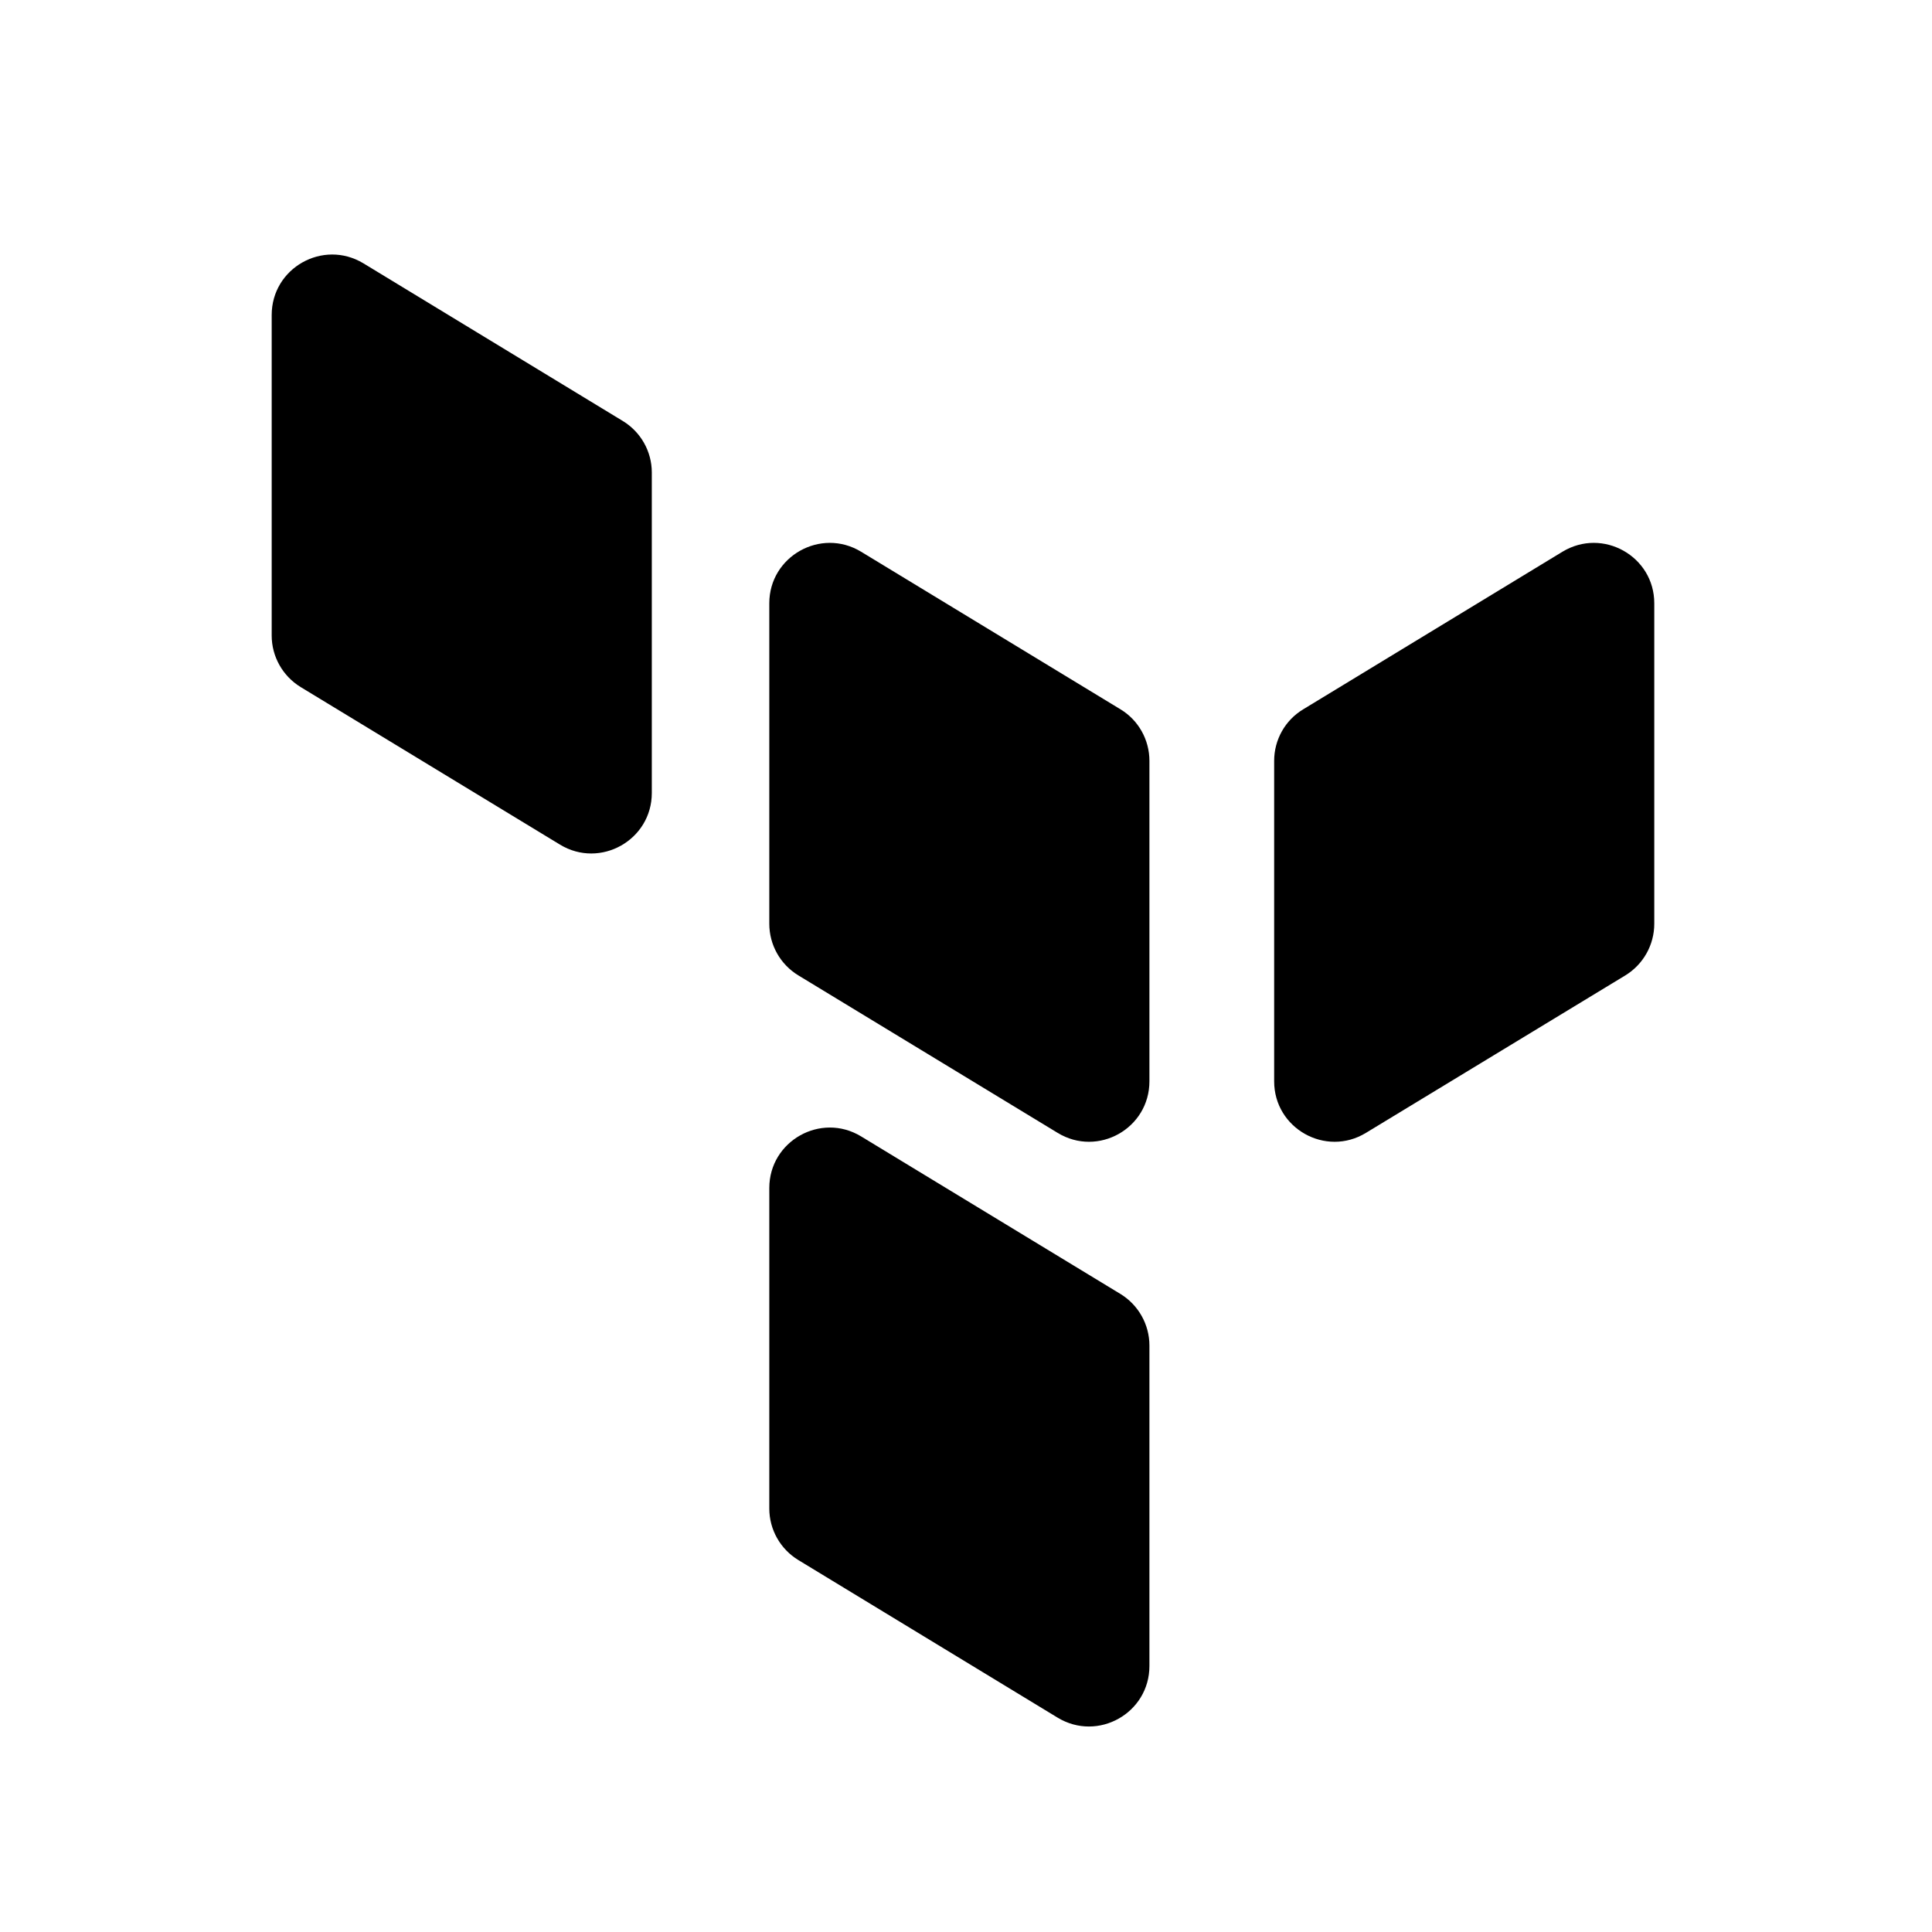
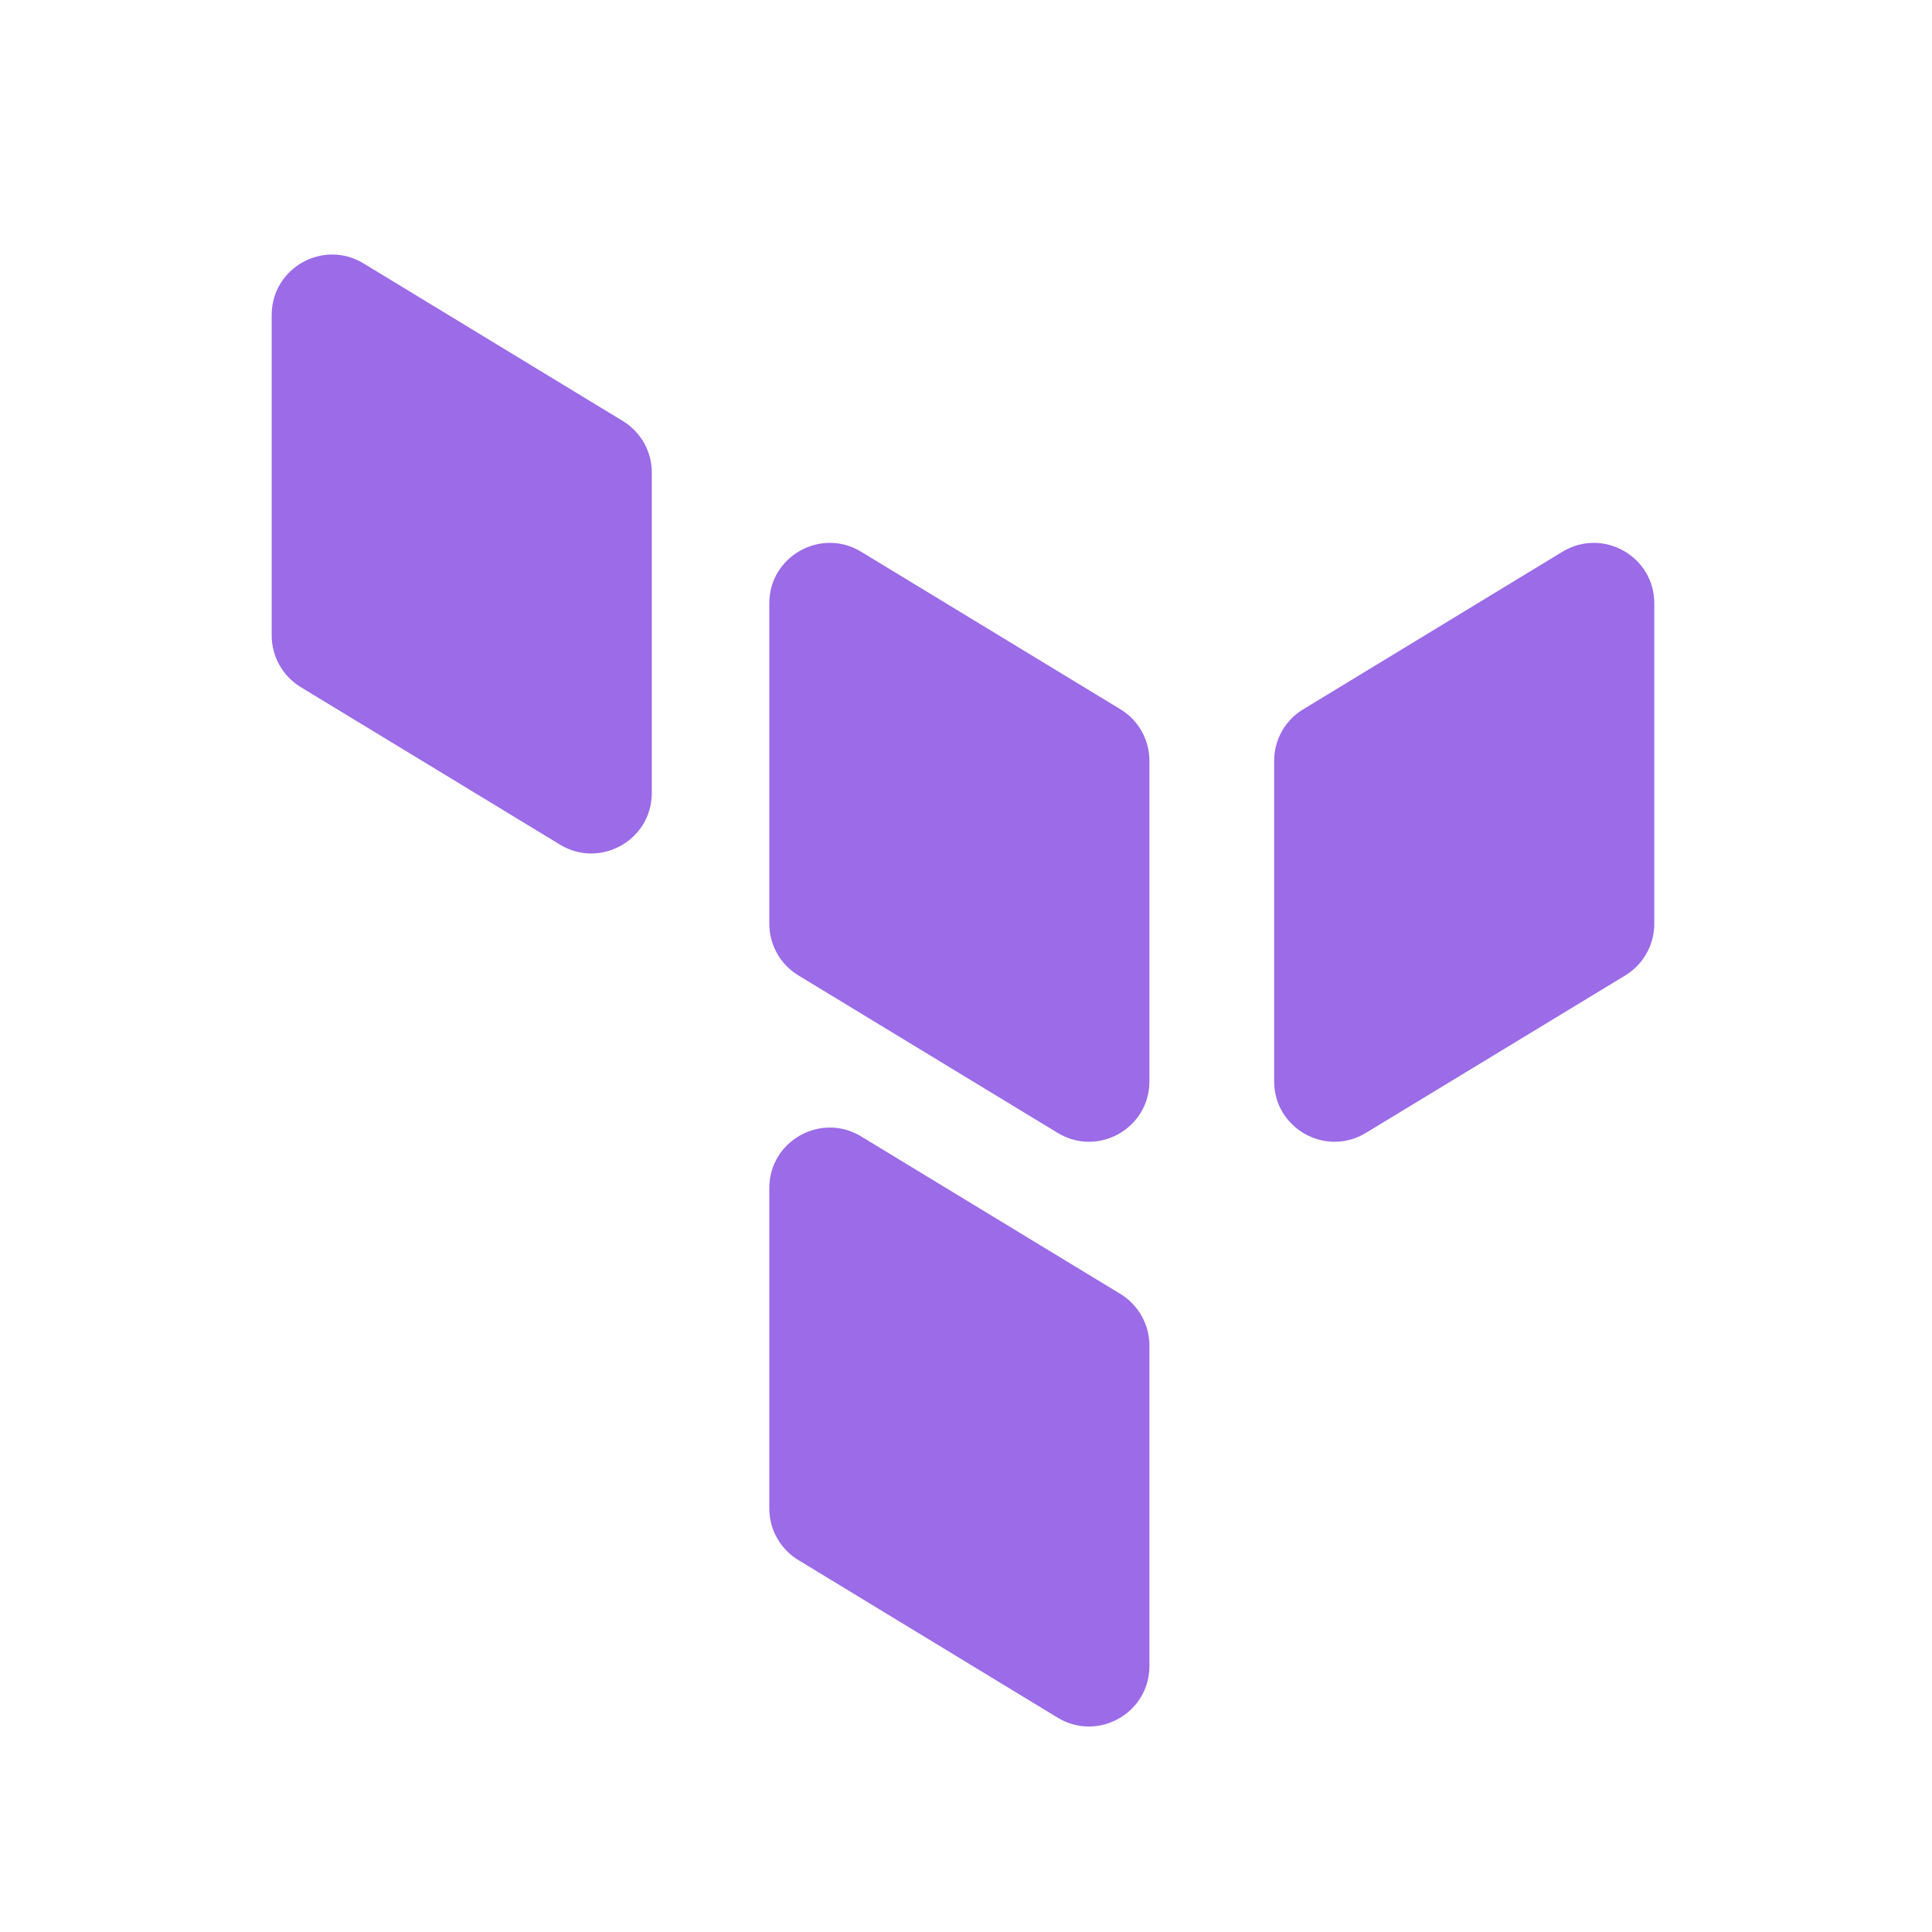
- <svg xmlns="http://www.w3.org/2000/svg" width="16" height="16" viewBox="0 0 16 16" fill="none">
-   <path fill-rule="evenodd" clip-rule="evenodd" d="M2.25 2.609C2.25 2.219 2.676 1.979 3.01 2.181L5.157 3.486C5.307 3.577 5.398 3.739 5.398 3.913V6.567C5.398 6.957 4.971 7.197 4.638 6.995L2.49 5.69C2.341 5.599 2.25 5.437 2.25 5.263V2.609Z" fill="black" />
-   <path fill-rule="evenodd" clip-rule="evenodd" d="M6.371 9.839C6.371 9.449 6.798 9.209 7.131 9.411L9.279 10.716C9.428 10.807 9.519 10.969 9.519 11.143V13.797C9.519 14.187 9.093 14.427 8.759 14.225L6.612 12.92C6.462 12.829 6.371 12.667 6.371 12.493V9.839Z" fill="black" />
-   <path fill-rule="evenodd" clip-rule="evenodd" d="M6.371 4.996C6.371 4.607 6.798 4.367 7.131 4.569L9.279 5.874C9.428 5.964 9.519 6.126 9.519 6.301V8.955C9.519 9.345 9.093 9.585 8.759 9.382L6.612 8.078C6.462 7.987 6.371 7.825 6.371 7.65V4.996Z" fill="black" />
-   <path fill-rule="evenodd" clip-rule="evenodd" d="M13.7 4.996C13.7 4.607 13.274 4.367 12.94 4.569L10.793 5.874C10.643 5.964 10.552 6.126 10.552 6.301V8.955C10.552 9.345 10.979 9.585 11.312 9.382L13.46 8.078C13.609 7.987 13.7 7.825 13.7 7.65V4.996Z" fill="black" />
+ <svg xmlns="http://www.w3.org/2000/svg" width="64" height="64" viewBox="0 0 16 16" fill="none">
+   <path fill-rule="evenodd" clip-rule="evenodd" d="M2.25 2.609C2.25 2.219 2.676 1.979 3.01 2.181L5.157 3.486C5.307 3.577 5.398 3.739 5.398 3.913V6.567C5.398 6.957 4.971 7.197 4.638 6.995L2.49 5.69C2.341 5.599 2.25 5.437 2.25 5.263V2.609Z" fill="#9B6BE8" />
+   <path fill-rule="evenodd" clip-rule="evenodd" d="M6.371 9.839C6.371 9.449 6.798 9.209 7.131 9.411L9.279 10.716C9.428 10.807 9.519 10.969 9.519 11.143V13.797C9.519 14.187 9.093 14.427 8.759 14.225L6.612 12.92C6.462 12.829 6.371 12.667 6.371 12.493V9.839Z" fill="#9B6BE8" />
+   <path fill-rule="evenodd" clip-rule="evenodd" d="M6.371 4.996C6.371 4.607 6.798 4.367 7.131 4.569L9.279 5.874C9.428 5.964 9.519 6.126 9.519 6.301V8.955C9.519 9.345 9.093 9.585 8.759 9.382L6.612 8.078C6.462 7.987 6.371 7.825 6.371 7.65V4.996Z" fill="#9B6BE8" />
+   <path fill-rule="evenodd" clip-rule="evenodd" d="M13.7 4.996C13.7 4.607 13.274 4.367 12.94 4.569L10.793 5.874C10.643 5.964 10.552 6.126 10.552 6.301V8.955C10.552 9.345 10.979 9.585 11.312 9.382L13.46 8.078C13.609 7.987 13.7 7.825 13.7 7.65V4.996Z" fill="#9B6BE8" />
</svg>
